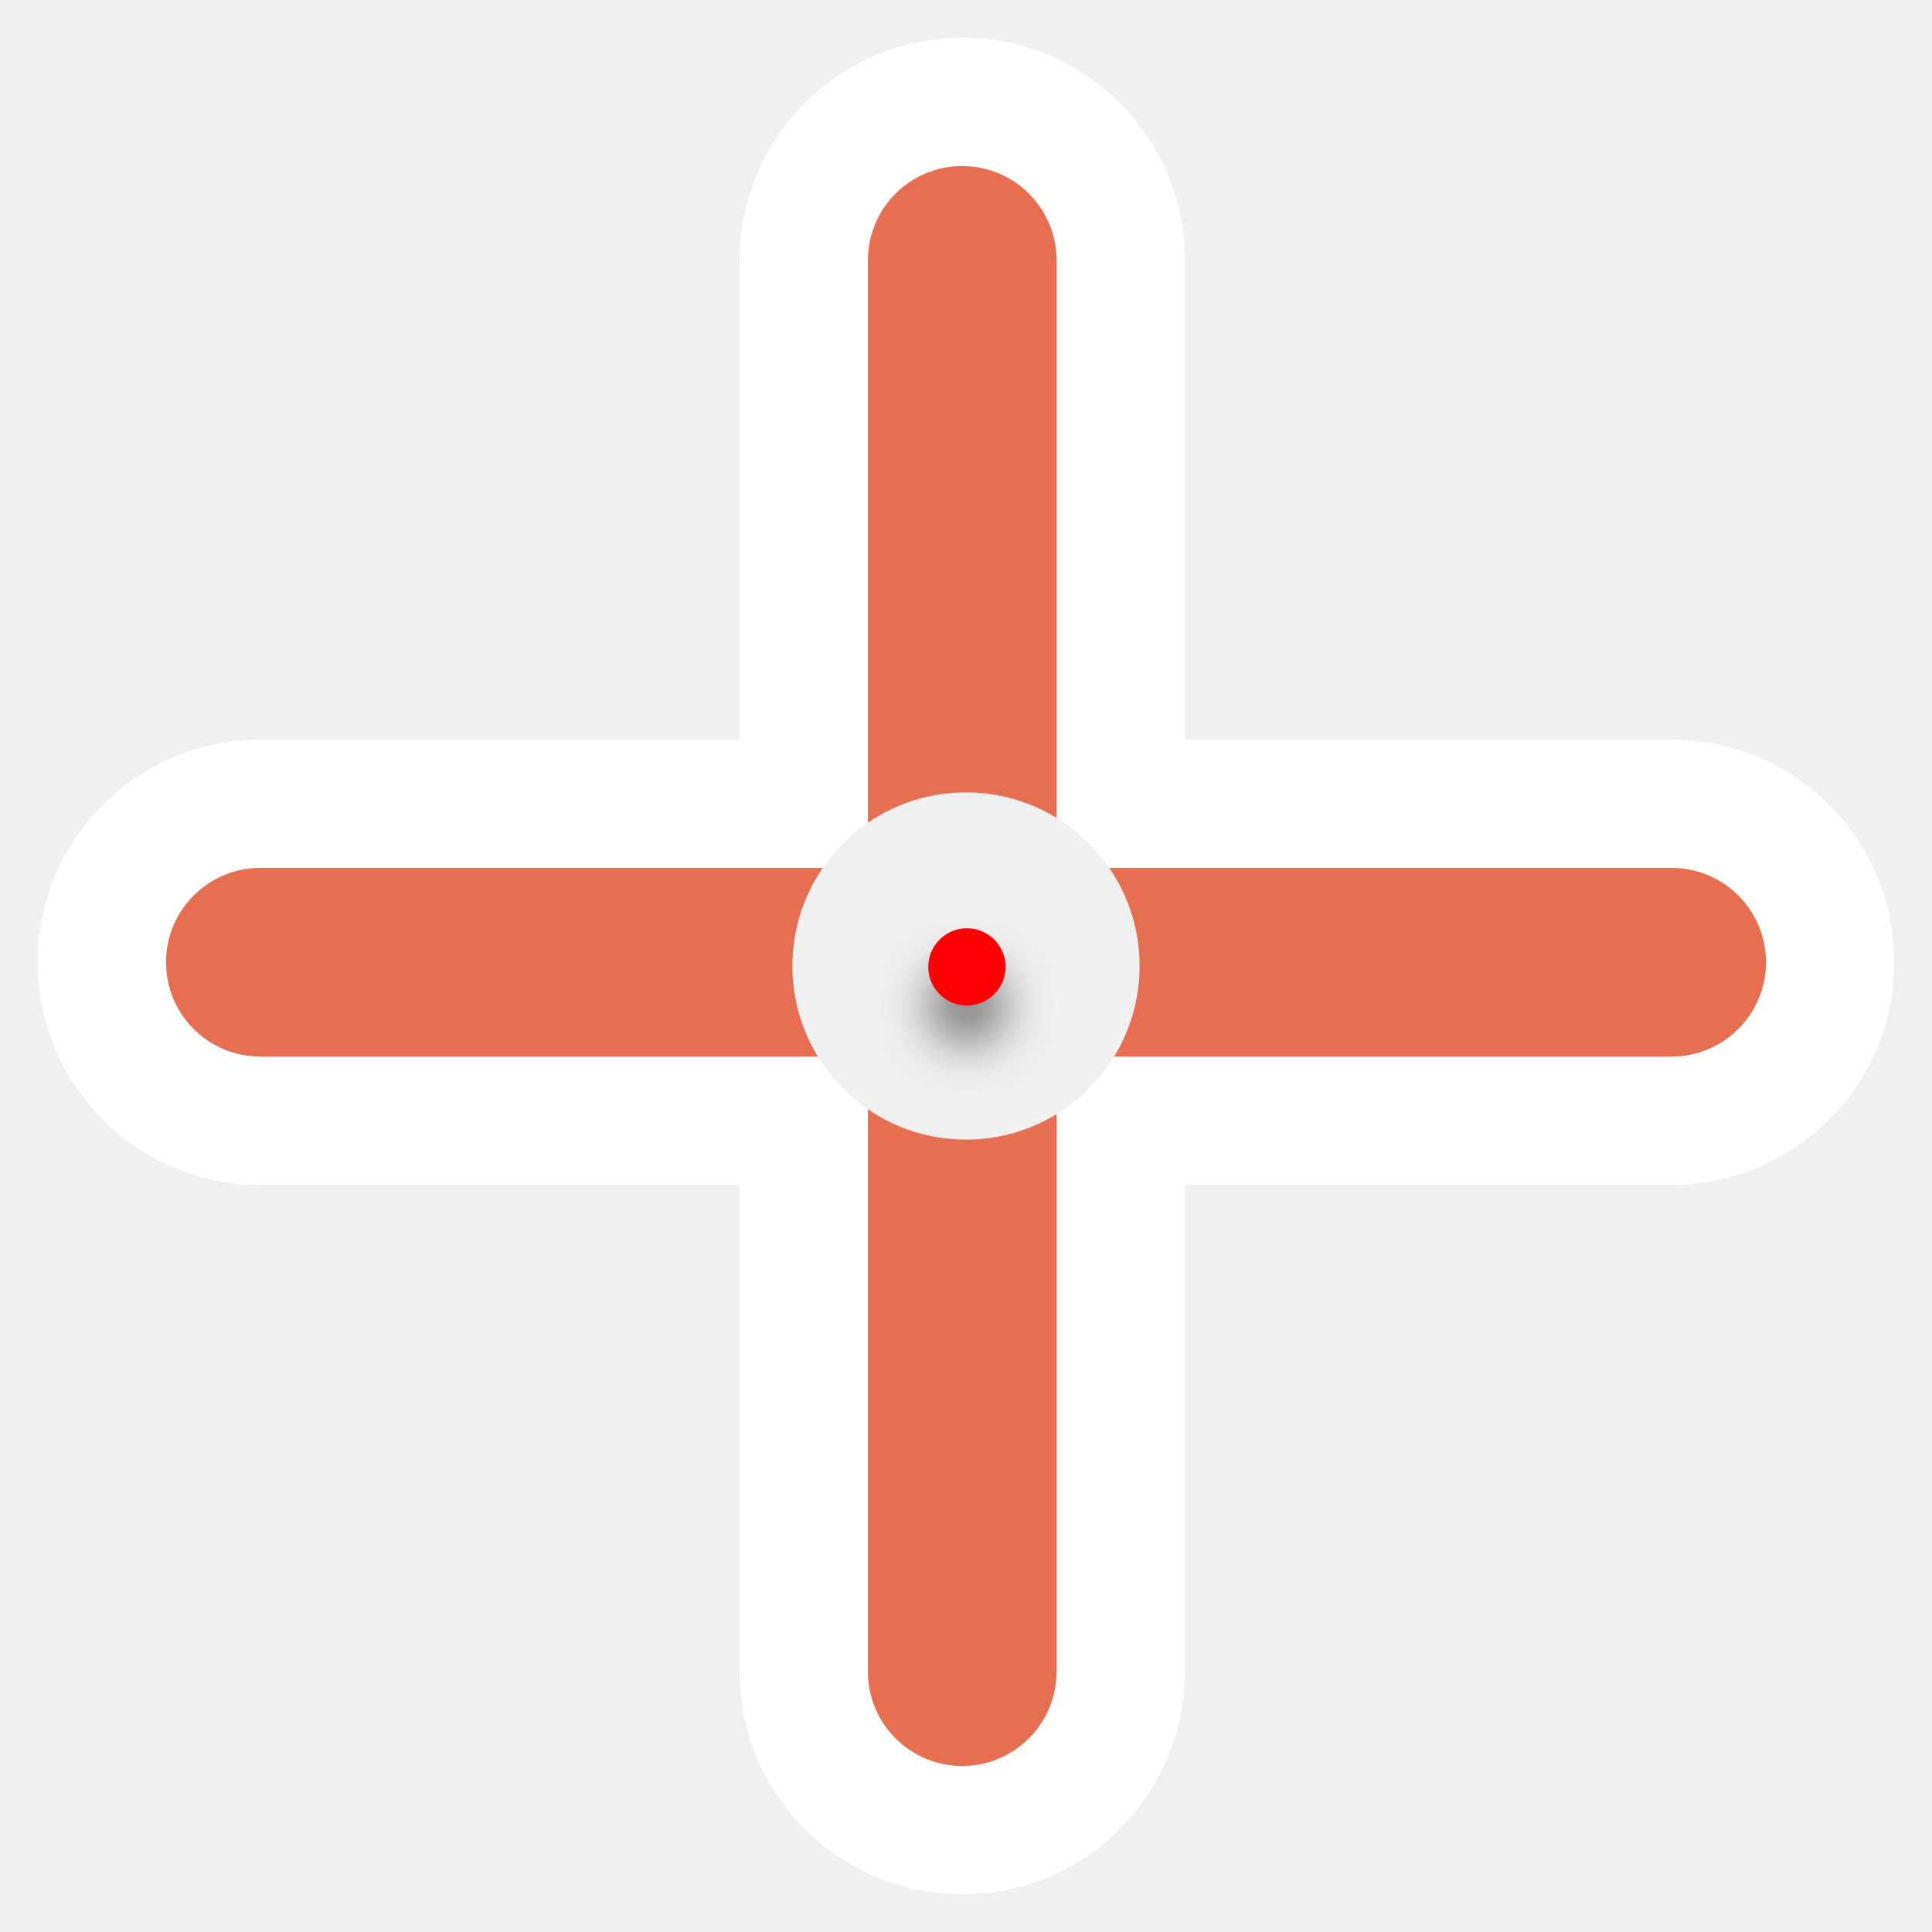
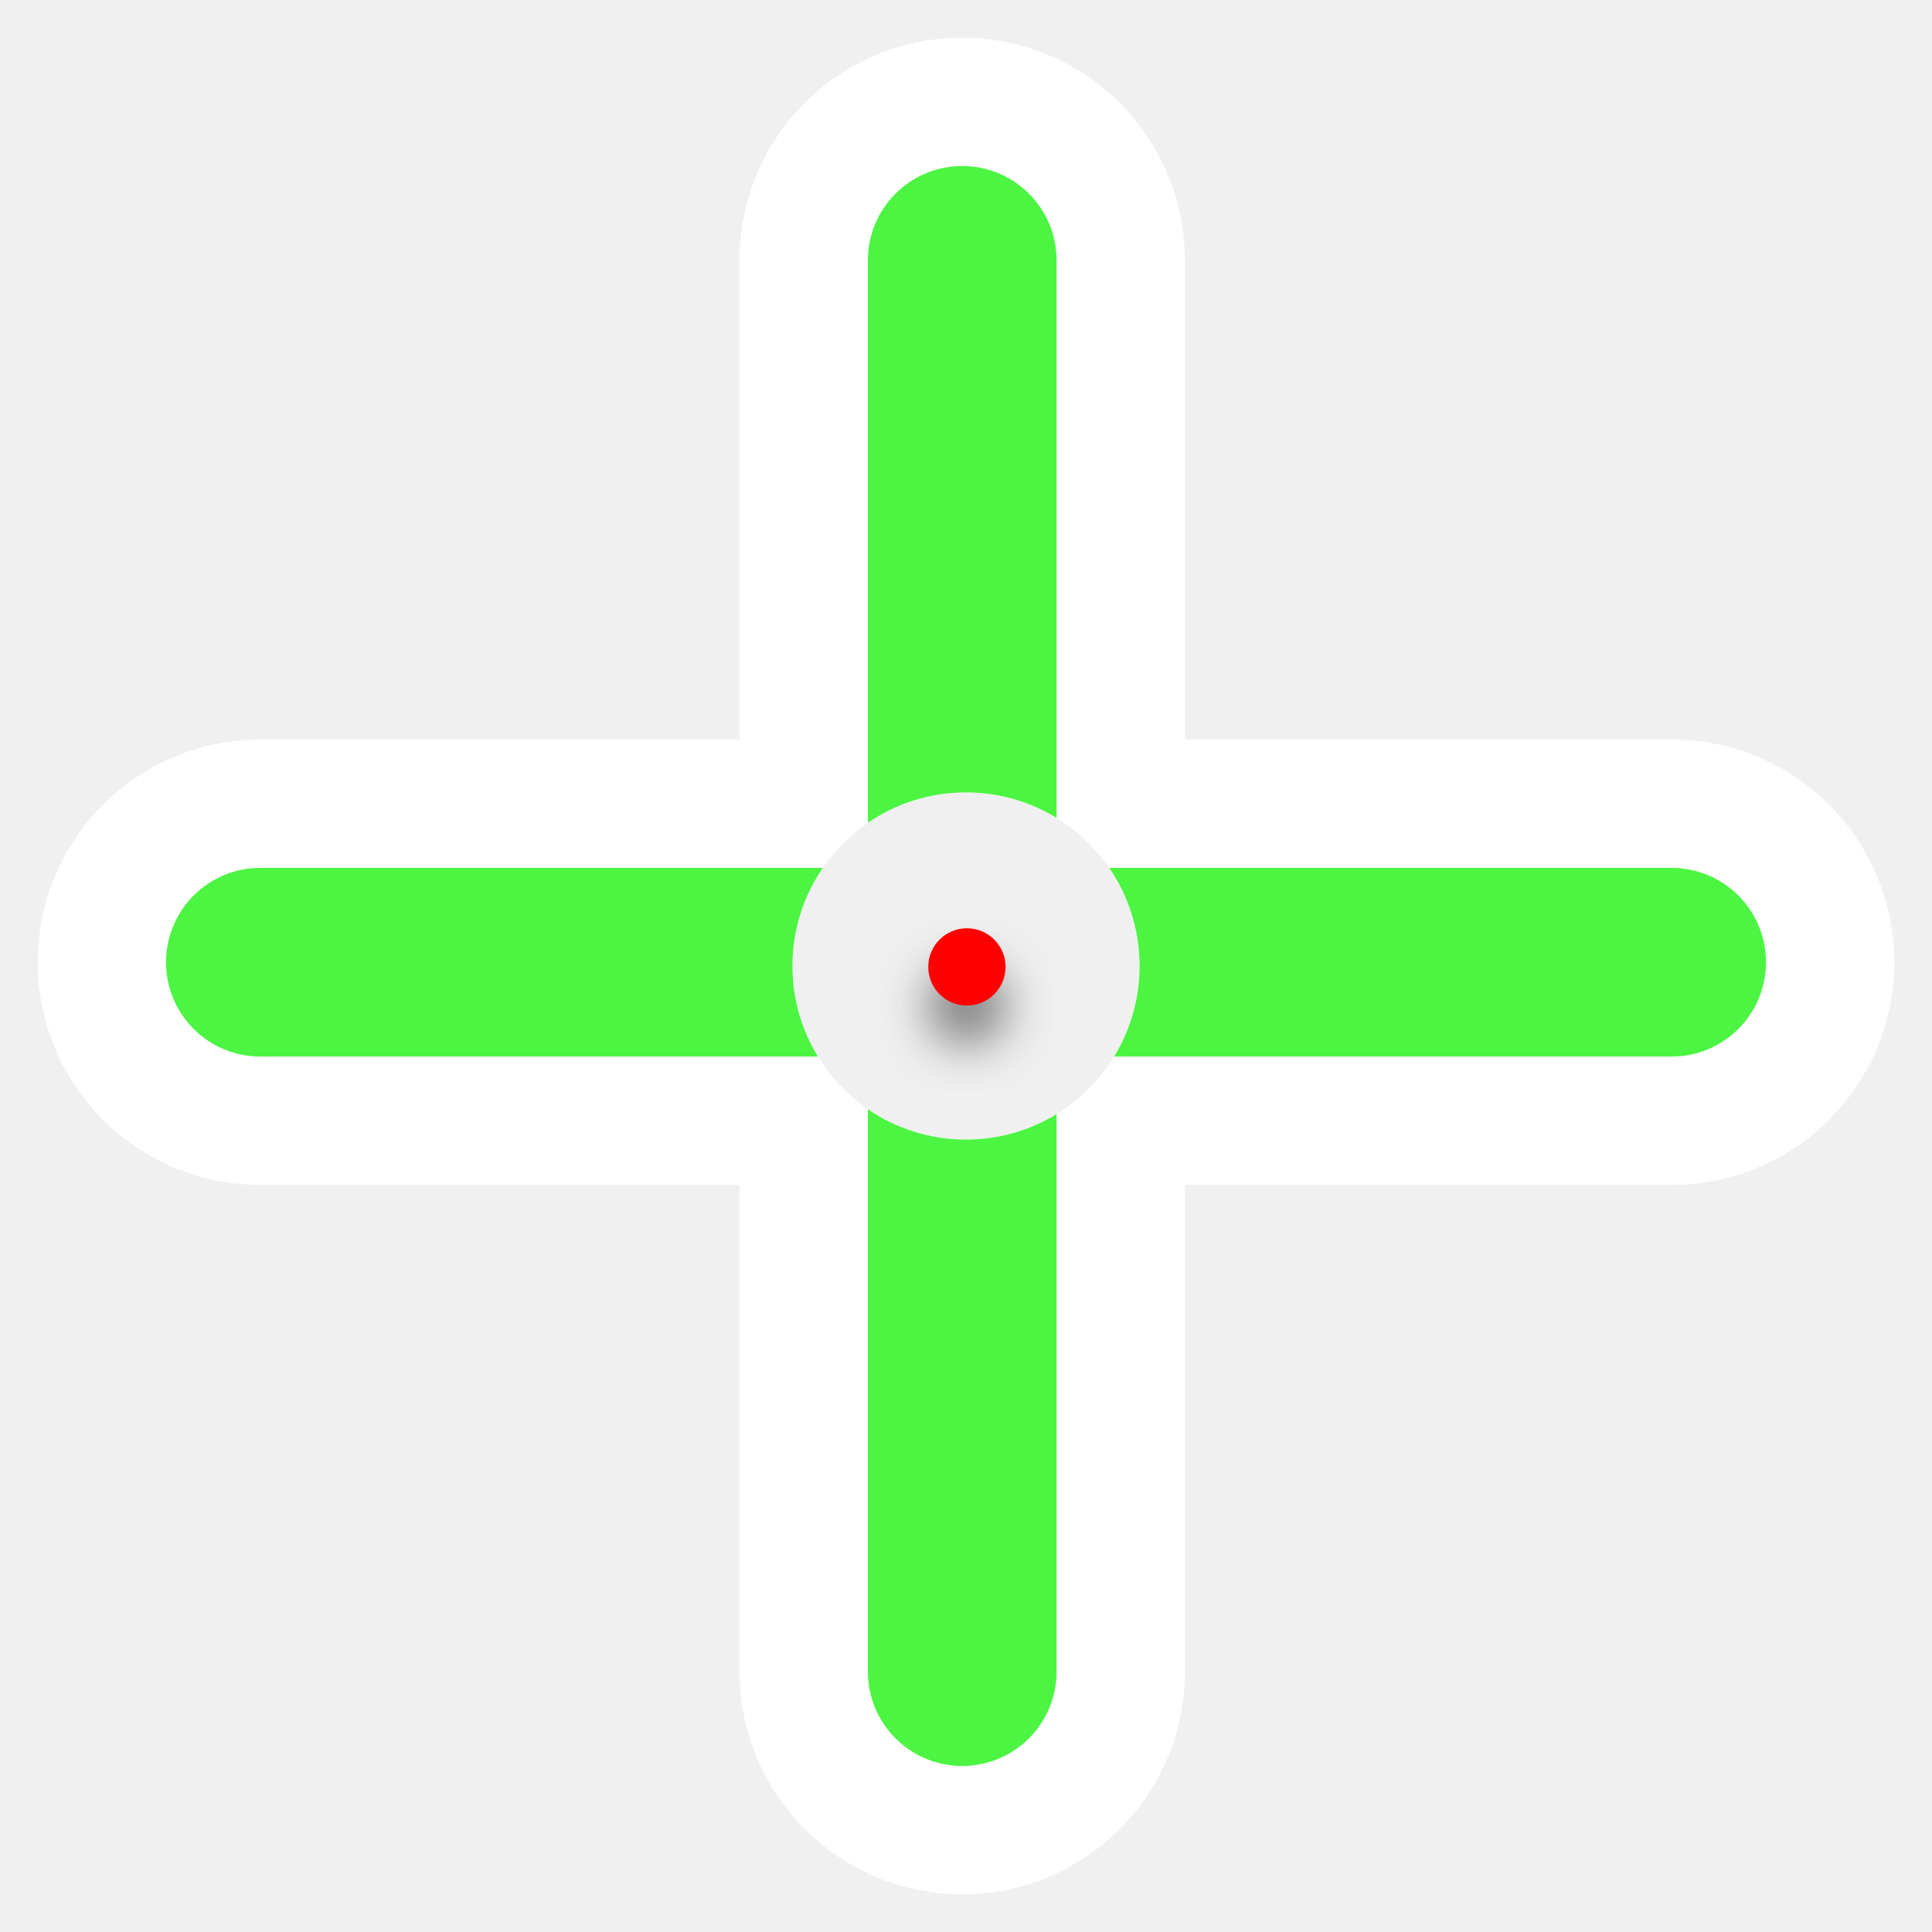
<svg xmlns="http://www.w3.org/2000/svg" width="128" height="128" viewBox="0 0 256 256" fill="none">
  <path fill-rule="evenodd" clip-rule="evenodd" d="M157 34.5C157 18.208 143.792 5 127.5 5C111.208 5 98 18.208 98 34.5V98H34.5C18.208 98 5 111.208 5 127.5C5 143.792 18.208 157 34.5 157H98V221.5C98 237.792 111.208 251 127.5 251C143.792 251 157 237.792 157 221.5V157H221.5C237.792 157 251 143.792 251 127.5C251 111.208 237.792 98 221.5 98H157V34.5ZM128 151C140.703 151 151 140.703 151 128C151 115.297 140.703 105 128 105C115.297 105 105 115.297 105 128C105 140.703 115.297 151 128 151Z" fill="#FFFFFF" />
-   <path d="M140 34.5C140 27.596 134.404 22 127.5 22C120.596 22 115 27.596 115 34.5V109.024C118.698 106.485 123.176 105 128 105C132.397 105 136.507 106.234 140 108.375V34.5Z" fill="#E76F51" />
-   <path d="M146.976 115C149.515 118.698 151 123.176 151 128C151 132.397 149.766 136.507 147.625 140H221.5C228.404 140 234 134.404 234 127.5C234 120.596 228.404 115 221.5 115H146.976Z" fill="#E76F51" />
-   <path d="M140 147.625C136.507 149.766 132.397 151 128 151C123.176 151 118.698 149.515 115 146.976V221.5C115 228.404 120.596 234 127.5 234C134.404 234 140 228.404 140 221.5V147.625Z" fill="#E76F51" />
-   <path d="M108.375 140C106.234 136.507 105 132.397 105 128C105 123.176 106.485 118.698 109.024 115H34.5C27.596 115 22 120.596 22 127.5C22 134.404 27.596 140 34.5 140H108.375Z" fill="#E76F51" />
+   <path d="M140 34.5C140 27.596 134.404 22 127.5 22C120.596 22 115 27.596 115 34.5V109.024C118.698 106.485 123.176 105 128 105C132.397 105 136.507 106.234 140 108.375V34.5Z" fill="#4bf542" />
+   <path d="M146.976 115C149.515 118.698 151 123.176 151 128C151 132.397 149.766 136.507 147.625 140H221.5C228.404 140 234 134.404 234 127.5C234 120.596 228.404 115 221.5 115H146.976Z" fill="#4bf542" />
+   <path d="M140 147.625C136.507 149.766 132.397 151 128 151C123.176 151 118.698 149.515 115 146.976V221.5C115 228.404 120.596 234 127.5 234C134.404 234 140 228.404 140 221.5V147.625Z" fill="#4bf542" />
+   <path d="M108.375 140C106.234 136.507 105 132.397 105 128C105 123.176 106.485 118.698 109.024 115H34.5C27.596 115 22 120.596 22 127.5C22 134.404 27.596 140 34.5 140H108.375Z" fill="#4bf542" />
  <g filter="url(#filter0_d_3519_138)">
    <circle cx="128.12" cy="128.12" r="5.12" fill="#FE0000" />
  </g>
  <defs>
    <filter id="filter0_d_3519_138" x="116.6" y="121.72" width="23.04" height="23.04" filterUnits="userSpaceOnUse" color-interpolation-filters="sRGB">
      <feFlood flood-opacity="0" result="BackgroundImageFix" />
      <feColorMatrix in="SourceAlpha" type="matrix" values="0 0 0 0 0 0 0 0 0 0 0 0 0 0 0 0 0 0 127 0" result="hardAlpha" />
      <feOffset dy="5.12" />
      <feGaussianBlur stdDeviation="3.2" />
      <feColorMatrix type="matrix" values="0 0 0 0 0 0 0 0 0 0 0 0 0 0 0 0 0 0 0.5 0" />
      <feBlend mode="normal" in2="BackgroundImageFix" result="effect1_dropShadow_3519_138" />
      <feBlend mode="normal" in="SourceGraphic" in2="effect1_dropShadow_3519_138" result="shape" />
    </filter>
  </defs>
</svg>
